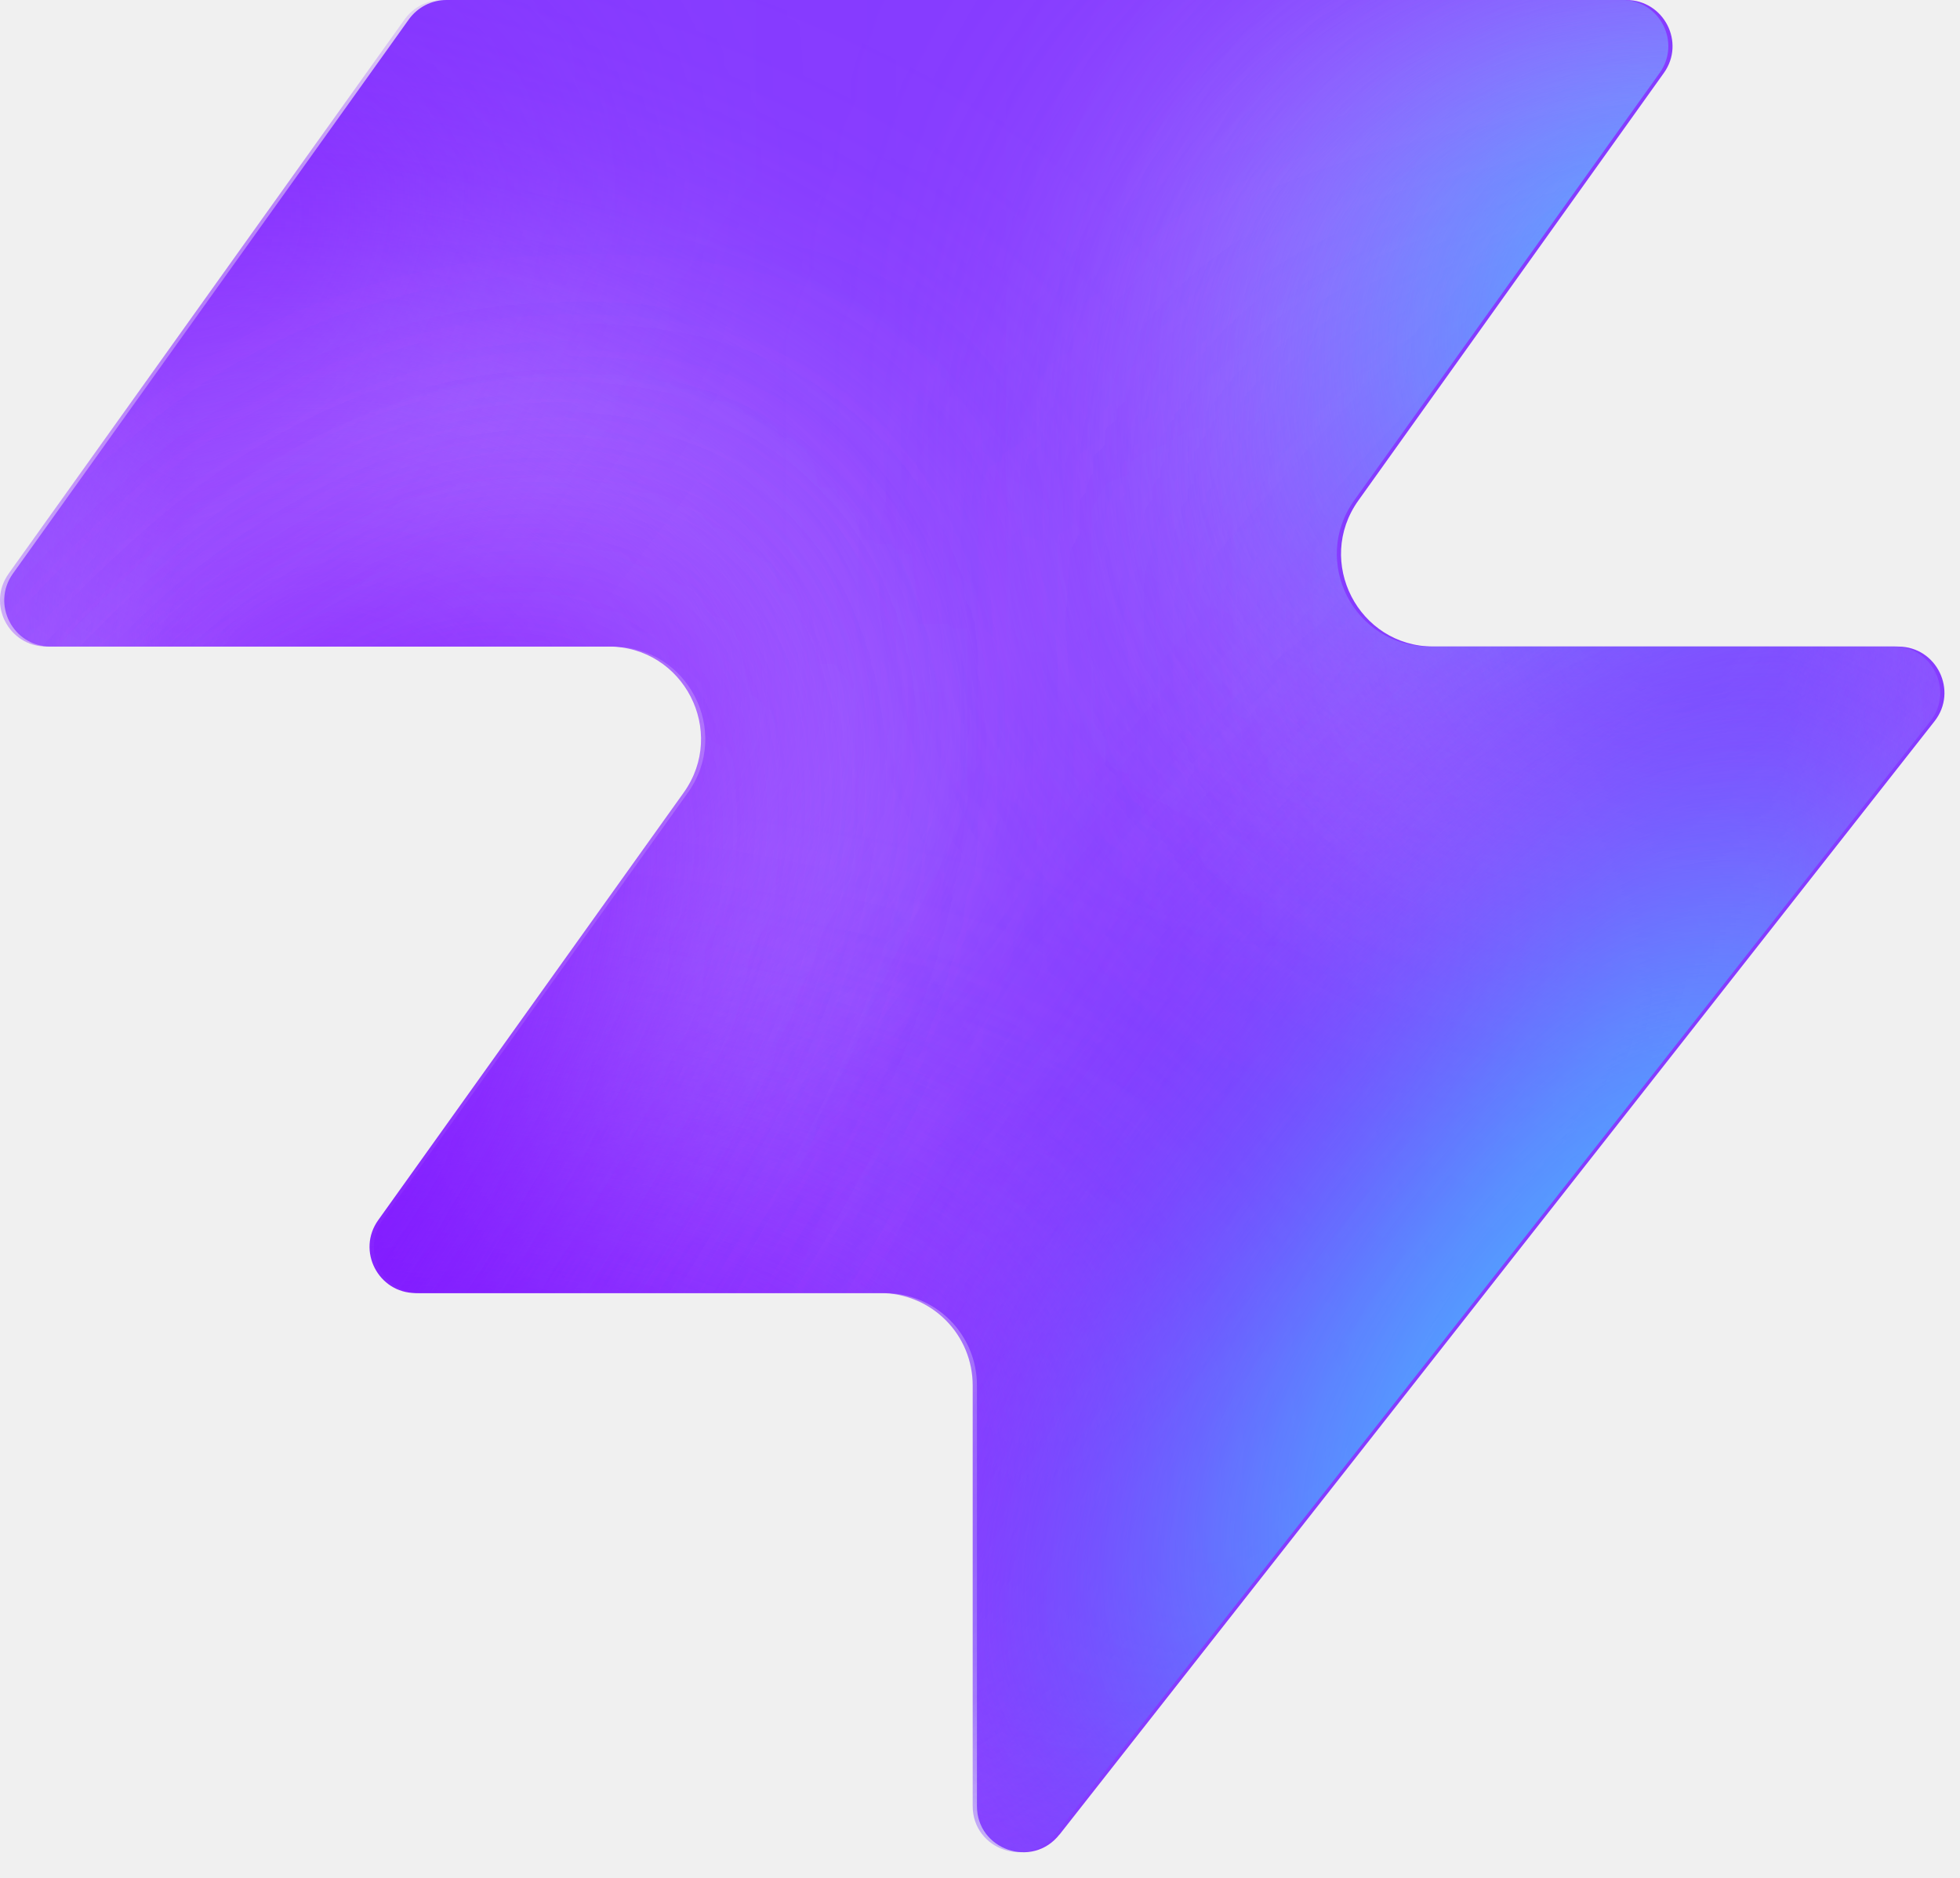
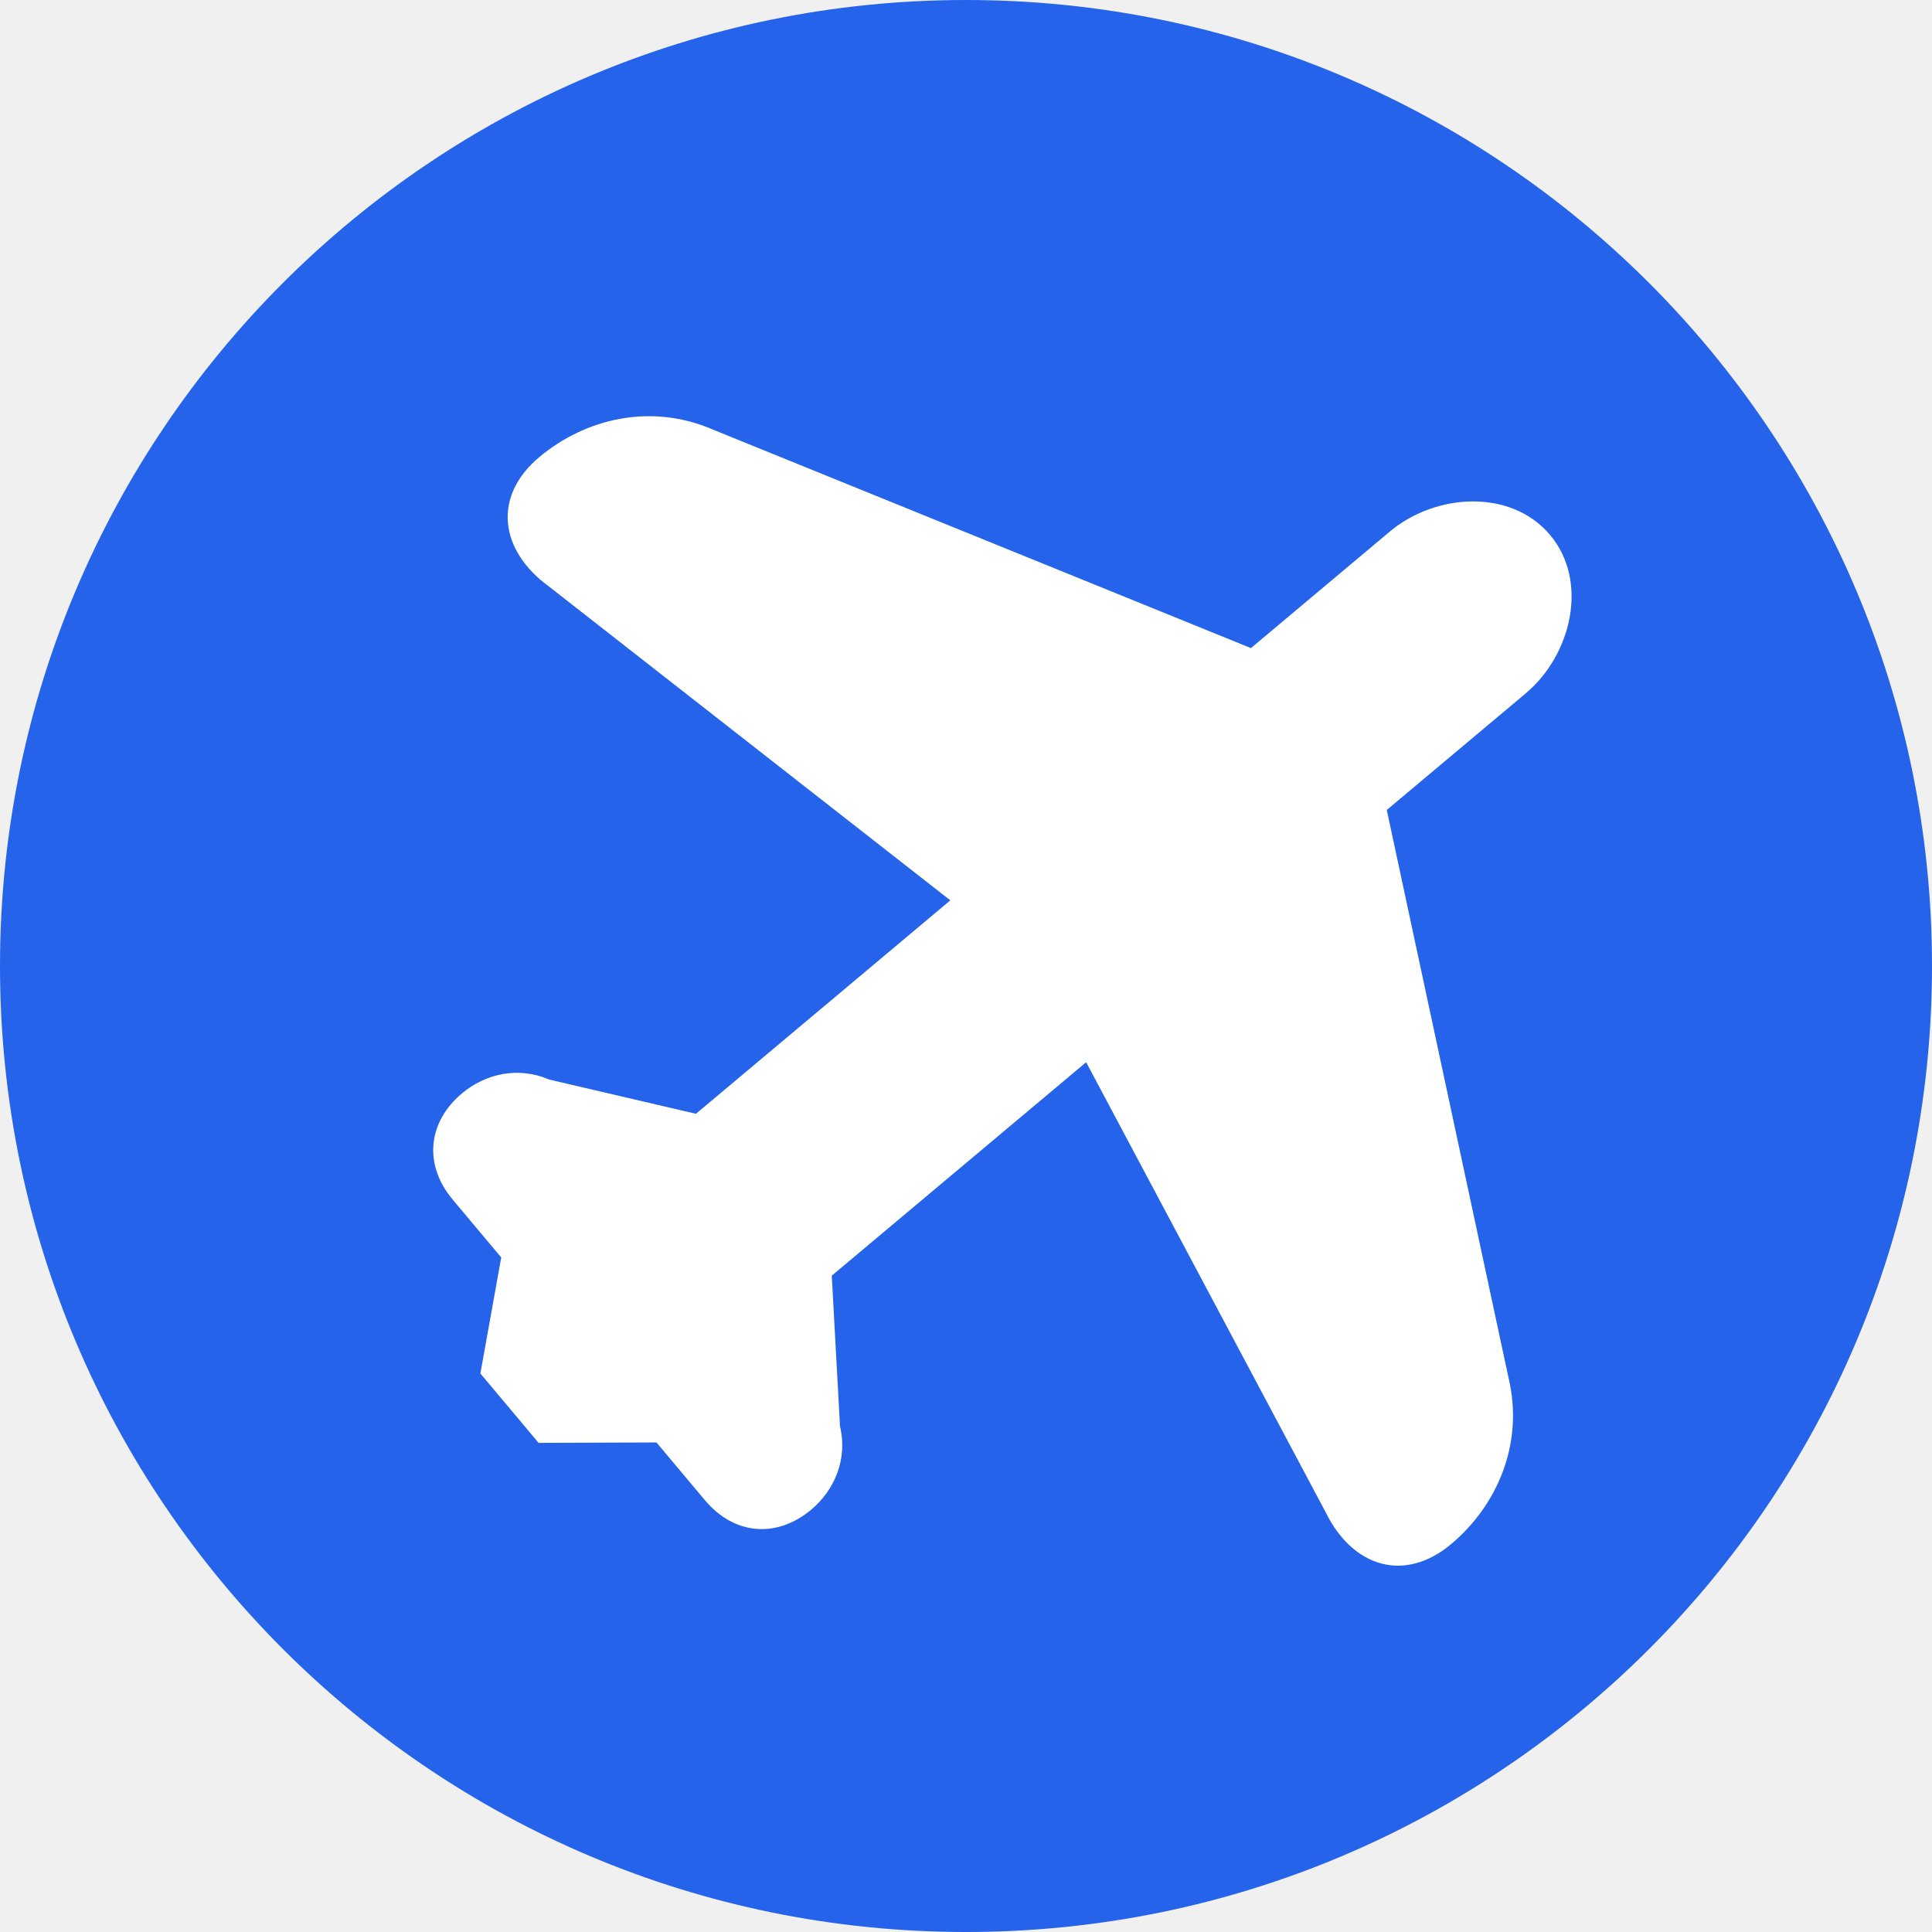
- <svg xmlns="http://www.w3.org/2000/svg" width="48" height="46" fill="none" viewBox="0 0 48 46">
-   <path fill="#863bff" d="M25.946 44.938c-.664.845-2.021.375-2.021-.698V33.937a2.26 2.26 0 0 0-2.262-2.262H10.287c-.92 0-1.456-1.04-.92-1.788l7.48-10.471c1.07-1.497 0-3.578-1.842-3.578H1.237c-.92 0-1.456-1.04-.92-1.788L10.013.474c.214-.297.556-.474.92-.474h28.894c.92 0 1.456 1.04.92 1.788l-7.48 10.471c-1.07 1.498 0 3.579 1.842 3.579h11.377c.943 0 1.473 1.088.89 1.83L25.947 44.94z" style="fill:#863bff;fill:color(display-p3 .525 .23 1);fill-opacity:1" />
-   <mask id="a" width="48" height="46" x="0" y="0" maskUnits="userSpaceOnUse" style="mask-type:alpha">
-     <path fill="#000" d="M25.842 44.938c-.664.844-2.021.375-2.021-.698V33.937a2.26 2.26 0 0 0-2.262-2.262H10.183c-.92 0-1.456-1.04-.92-1.788l7.48-10.471c1.07-1.498 0-3.579-1.842-3.579H1.133c-.92 0-1.456-1.04-.92-1.787L9.91.473c.214-.297.556-.474.92-.474h28.894c.92 0 1.456 1.04.92 1.788l-7.48 10.471c-1.07 1.498 0 3.578 1.842 3.578h11.377c.943 0 1.473 1.088.89 1.832L25.843 44.94z" style="fill:#000;fill-opacity:1" />
-   </mask>
-   <g mask="url(#a)">
-     <g filter="url(#b)">
-       <ellipse cx="5.508" cy="14.704" fill="#ede6ff" rx="5.508" ry="14.704" style="fill:#ede6ff;fill:color(display-p3 .927 .903 1);fill-opacity:1" transform="matrix(.00324 1 1 -.00324 -4.47 31.516)" />
-     </g>
-     <g filter="url(#c)">
-       <ellipse cx="10.399" cy="29.851" fill="#ede6ff" rx="10.399" ry="29.851" style="fill:#ede6ff;fill:color(display-p3 .927 .903 1);fill-opacity:1" transform="matrix(.00324 1 1 -.00324 -39.328 7.883)" />
-     </g>
-     <g filter="url(#d)">
-       <ellipse cx="5.508" cy="30.487" fill="#7e14ff" rx="5.508" ry="30.487" style="fill:#7e14ff;fill:color(display-p3 .492 .077 1);fill-opacity:1" transform="rotate(89.814 -25.913 -14.639)scale(1 -1)" />
-     </g>
-     <g filter="url(#e)">
-       <ellipse cx="5.508" cy="30.599" fill="#7e14ff" rx="5.508" ry="30.599" style="fill:#7e14ff;fill:color(display-p3 .492 .077 1);fill-opacity:1" transform="rotate(89.814 -32.644 -3.334)scale(1 -1)" />
-     </g>
-     <g filter="url(#f)">
-       <ellipse cx="5.508" cy="30.599" fill="#7e14ff" rx="5.508" ry="30.599" style="fill:#7e14ff;fill:color(display-p3 .492 .077 1);fill-opacity:1" transform="matrix(.00324 1 1 -.00324 -34.34 30.47)" />
-     </g>
-     <g filter="url(#g)">
-       <ellipse cx="14.072" cy="22.078" fill="#ede6ff" rx="14.072" ry="22.078" style="fill:#ede6ff;fill:color(display-p3 .927 .903 1);fill-opacity:1" transform="rotate(93.35 24.506 48.493)scale(-1 1)" />
-     </g>
-     <g filter="url(#h)">
-       <ellipse cx="3.47" cy="21.501" fill="#7e14ff" rx="3.47" ry="21.501" style="fill:#7e14ff;fill:color(display-p3 .492 .077 1);fill-opacity:1" transform="rotate(89.009 28.708 47.59)scale(-1 1)" />
-     </g>
-     <g filter="url(#i)">
-       <ellipse cx="3.47" cy="21.501" fill="#7e14ff" rx="3.47" ry="21.501" style="fill:#7e14ff;fill:color(display-p3 .492 .077 1);fill-opacity:1" transform="rotate(89.009 28.708 47.59)scale(-1 1)" />
-     </g>
-     <g filter="url(#j)">
-       <ellipse cx=".387" cy="8.972" fill="#7e14ff" rx="4.407" ry="29.108" style="fill:#7e14ff;fill:color(display-p3 .492 .077 1);fill-opacity:1" transform="rotate(39.51 .387 8.972)" />
-     </g>
-     <g filter="url(#k)">
-       <ellipse cx="47.523" cy="-6.092" fill="#7e14ff" rx="4.407" ry="29.108" style="fill:#7e14ff;fill:color(display-p3 .492 .077 1);fill-opacity:1" transform="rotate(37.892 47.523 -6.092)" />
-     </g>
-     <g filter="url(#l)">
-       <ellipse cx="41.412" cy="6.333" fill="#47bfff" rx="5.971" ry="9.665" style="fill:#47bfff;fill:color(display-p3 .28 .748 1);fill-opacity:1" transform="rotate(37.892 41.412 6.333)" />
-     </g>
-     <g filter="url(#m)">
-       <ellipse cx="-1.879" cy="38.332" fill="#7e14ff" rx="4.407" ry="29.108" style="fill:#7e14ff;fill:color(display-p3 .492 .077 1);fill-opacity:1" transform="rotate(37.892 -1.88 38.332)" />
-     </g>
-     <g filter="url(#n)">
-       <ellipse cx="-1.879" cy="38.332" fill="#7e14ff" rx="4.407" ry="29.108" style="fill:#7e14ff;fill:color(display-p3 .492 .077 1);fill-opacity:1" transform="rotate(37.892 -1.88 38.332)" />
-     </g>
-     <g filter="url(#o)">
-       <ellipse cx="35.651" cy="29.907" fill="#7e14ff" rx="4.407" ry="29.108" style="fill:#7e14ff;fill:color(display-p3 .492 .077 1);fill-opacity:1" transform="rotate(37.892 35.651 29.907)" />
-     </g>
-     <g filter="url(#p)">
-       <ellipse cx="38.418" cy="32.4" fill="#47bfff" rx="5.971" ry="15.297" style="fill:#47bfff;fill:color(display-p3 .28 .748 1);fill-opacity:1" transform="rotate(37.892 38.418 32.4)" />
-     </g>
+ <svg xmlns="http://www.w3.org/2000/svg" viewBox="0 0 64 64">
+   <circle cx="32" cy="32" r="32" fill="#2563eb" />
+   <g transform="translate(32,32) rotate(-40) translate(-32,-32)">
+     <path fill="white" d="M32 10 C34 10 36 11 37 13 L46 30 L52 30 C54 30 56 31.5 56 33.5 C56 35.5 54 37 52 37 L46 37 L37 54 C36 56 34 57 32 57 C30 57 29 55.5 29.5 53.5 L33 37 L22 37 L19 41 C18.5 42 17.5 42.5 16.5 42.5 C15 42.5 14 41.5 14 40 L14 37.5 L11 35 L11 32 L14 29.5 L14 27 C14 25.5 15 24.5 16.5 24.5 C17.5 24.5 18.5 25 19 26 L22 30 L33 30 L29.5 13.5 C29 11.5 30 10 32 10 Z" />
  </g>
-   <defs>
-     <filter id="b" width="60.045" height="41.654" x="-19.77" y="16.149" color-interpolation-filters="sRGB" filterUnits="userSpaceOnUse">
-       <feFlood flood-opacity="0" result="BackgroundImageFix" />
-       <feBlend in="SourceGraphic" in2="BackgroundImageFix" result="shape" />
-       <feGaussianBlur result="effect1_foregroundBlur_2002_17158" stdDeviation="7.659" />
-     </filter>
-     <filter id="c" width="90.34" height="51.437" x="-54.613" y="-7.533" color-interpolation-filters="sRGB" filterUnits="userSpaceOnUse">
-       <feFlood flood-opacity="0" result="BackgroundImageFix" />
-       <feBlend in="SourceGraphic" in2="BackgroundImageFix" result="shape" />
-       <feGaussianBlur result="effect1_foregroundBlur_2002_17158" stdDeviation="7.659" />
-     </filter>
-     <filter id="d" width="79.355" height="29.4" x="-49.64" y="2.03" color-interpolation-filters="sRGB" filterUnits="userSpaceOnUse">
-       <feFlood flood-opacity="0" result="BackgroundImageFix" />
-       <feBlend in="SourceGraphic" in2="BackgroundImageFix" result="shape" />
-       <feGaussianBlur result="effect1_foregroundBlur_2002_17158" stdDeviation="4.596" />
-     </filter>
-     <filter id="e" width="79.579" height="29.4" x="-45.045" y="20.029" color-interpolation-filters="sRGB" filterUnits="userSpaceOnUse">
-       <feFlood flood-opacity="0" result="BackgroundImageFix" />
-       <feBlend in="SourceGraphic" in2="BackgroundImageFix" result="shape" />
-       <feGaussianBlur result="effect1_foregroundBlur_2002_17158" stdDeviation="4.596" />
-     </filter>
-     <filter id="f" width="79.579" height="29.4" x="-43.513" y="21.178" color-interpolation-filters="sRGB" filterUnits="userSpaceOnUse">
-       <feFlood flood-opacity="0" result="BackgroundImageFix" />
-       <feBlend in="SourceGraphic" in2="BackgroundImageFix" result="shape" />
-       <feGaussianBlur result="effect1_foregroundBlur_2002_17158" stdDeviation="4.596" />
-     </filter>
-     <filter id="g" width="74.749" height="58.852" x="15.756" y="-17.901" color-interpolation-filters="sRGB" filterUnits="userSpaceOnUse">
-       <feFlood flood-opacity="0" result="BackgroundImageFix" />
-       <feBlend in="SourceGraphic" in2="BackgroundImageFix" result="shape" />
-       <feGaussianBlur result="effect1_foregroundBlur_2002_17158" stdDeviation="7.659" />
-     </filter>
-     <filter id="h" width="61.377" height="25.362" x="23.548" y="2.284" color-interpolation-filters="sRGB" filterUnits="userSpaceOnUse">
-       <feFlood flood-opacity="0" result="BackgroundImageFix" />
-       <feBlend in="SourceGraphic" in2="BackgroundImageFix" result="shape" />
-       <feGaussianBlur result="effect1_foregroundBlur_2002_17158" stdDeviation="4.596" />
-     </filter>
-     <filter id="i" width="61.377" height="25.362" x="23.548" y="2.284" color-interpolation-filters="sRGB" filterUnits="userSpaceOnUse">
-       <feFlood flood-opacity="0" result="BackgroundImageFix" />
-       <feBlend in="SourceGraphic" in2="BackgroundImageFix" result="shape" />
-       <feGaussianBlur result="effect1_foregroundBlur_2002_17158" stdDeviation="4.596" />
-     </filter>
-     <filter id="j" width="56.045" height="63.649" x="-27.636" y="-22.853" color-interpolation-filters="sRGB" filterUnits="userSpaceOnUse">
-       <feFlood flood-opacity="0" result="BackgroundImageFix" />
-       <feBlend in="SourceGraphic" in2="BackgroundImageFix" result="shape" />
-       <feGaussianBlur result="effect1_foregroundBlur_2002_17158" stdDeviation="4.596" />
-     </filter>
-     <filter id="k" width="54.814" height="64.646" x="20.116" y="-38.415" color-interpolation-filters="sRGB" filterUnits="userSpaceOnUse">
-       <feFlood flood-opacity="0" result="BackgroundImageFix" />
-       <feBlend in="SourceGraphic" in2="BackgroundImageFix" result="shape" />
-       <feGaussianBlur result="effect1_foregroundBlur_2002_17158" stdDeviation="4.596" />
-     </filter>
-     <filter id="l" width="33.541" height="35.313" x="24.641" y="-11.323" color-interpolation-filters="sRGB" filterUnits="userSpaceOnUse">
-       <feFlood flood-opacity="0" result="BackgroundImageFix" />
-       <feBlend in="SourceGraphic" in2="BackgroundImageFix" result="shape" />
-       <feGaussianBlur result="effect1_foregroundBlur_2002_17158" stdDeviation="4.596" />
-     </filter>
-     <filter id="m" width="54.814" height="64.646" x="-29.286" y="6.009" color-interpolation-filters="sRGB" filterUnits="userSpaceOnUse">
-       <feFlood flood-opacity="0" result="BackgroundImageFix" />
-       <feBlend in="SourceGraphic" in2="BackgroundImageFix" result="shape" />
-       <feGaussianBlur result="effect1_foregroundBlur_2002_17158" stdDeviation="4.596" />
-     </filter>
-     <filter id="n" width="54.814" height="64.646" x="-29.286" y="6.009" color-interpolation-filters="sRGB" filterUnits="userSpaceOnUse">
-       <feFlood flood-opacity="0" result="BackgroundImageFix" />
-       <feBlend in="SourceGraphic" in2="BackgroundImageFix" result="shape" />
-       <feGaussianBlur result="effect1_foregroundBlur_2002_17158" stdDeviation="4.596" />
-     </filter>
-     <filter id="o" width="54.814" height="64.646" x="8.244" y="-2.416" color-interpolation-filters="sRGB" filterUnits="userSpaceOnUse">
-       <feFlood flood-opacity="0" result="BackgroundImageFix" />
-       <feBlend in="SourceGraphic" in2="BackgroundImageFix" result="shape" />
-       <feGaussianBlur result="effect1_foregroundBlur_2002_17158" stdDeviation="4.596" />
-     </filter>
-     <filter id="p" width="39.409" height="43.623" x="18.713" y="10.588" color-interpolation-filters="sRGB" filterUnits="userSpaceOnUse">
-       <feFlood flood-opacity="0" result="BackgroundImageFix" />
-       <feBlend in="SourceGraphic" in2="BackgroundImageFix" result="shape" />
-       <feGaussianBlur result="effect1_foregroundBlur_2002_17158" stdDeviation="4.596" />
-     </filter>
-   </defs>
</svg>
